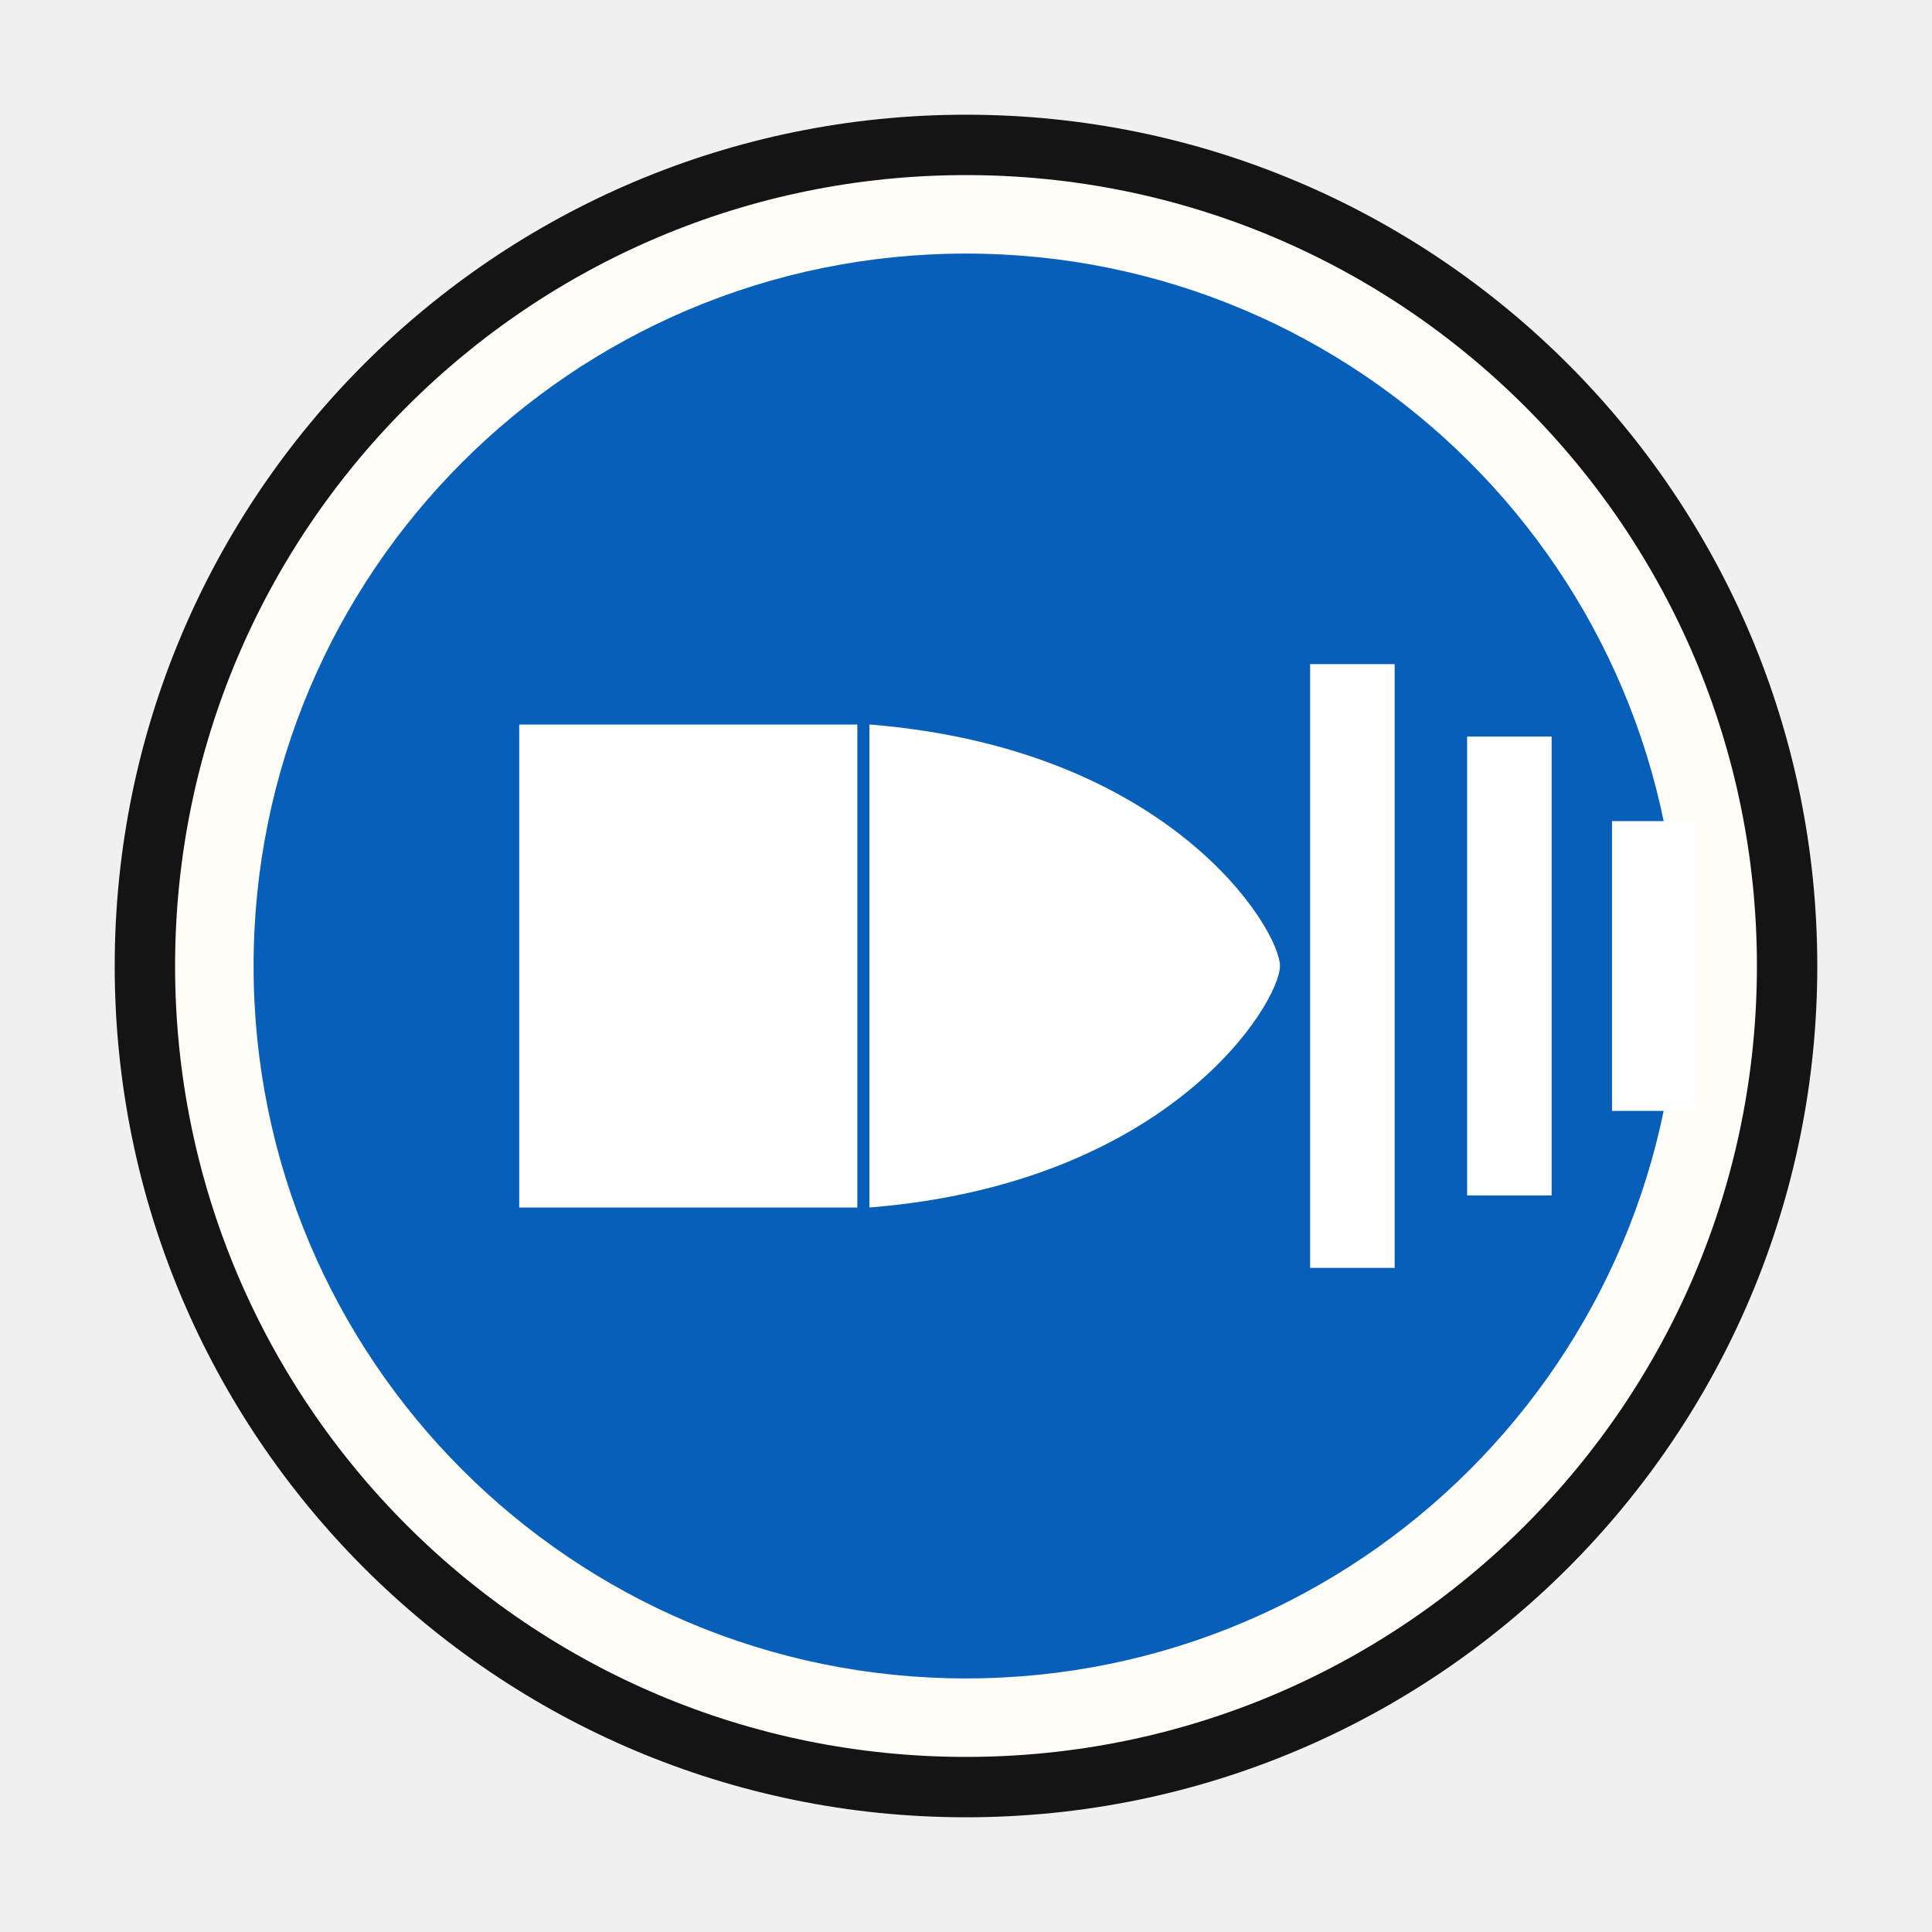
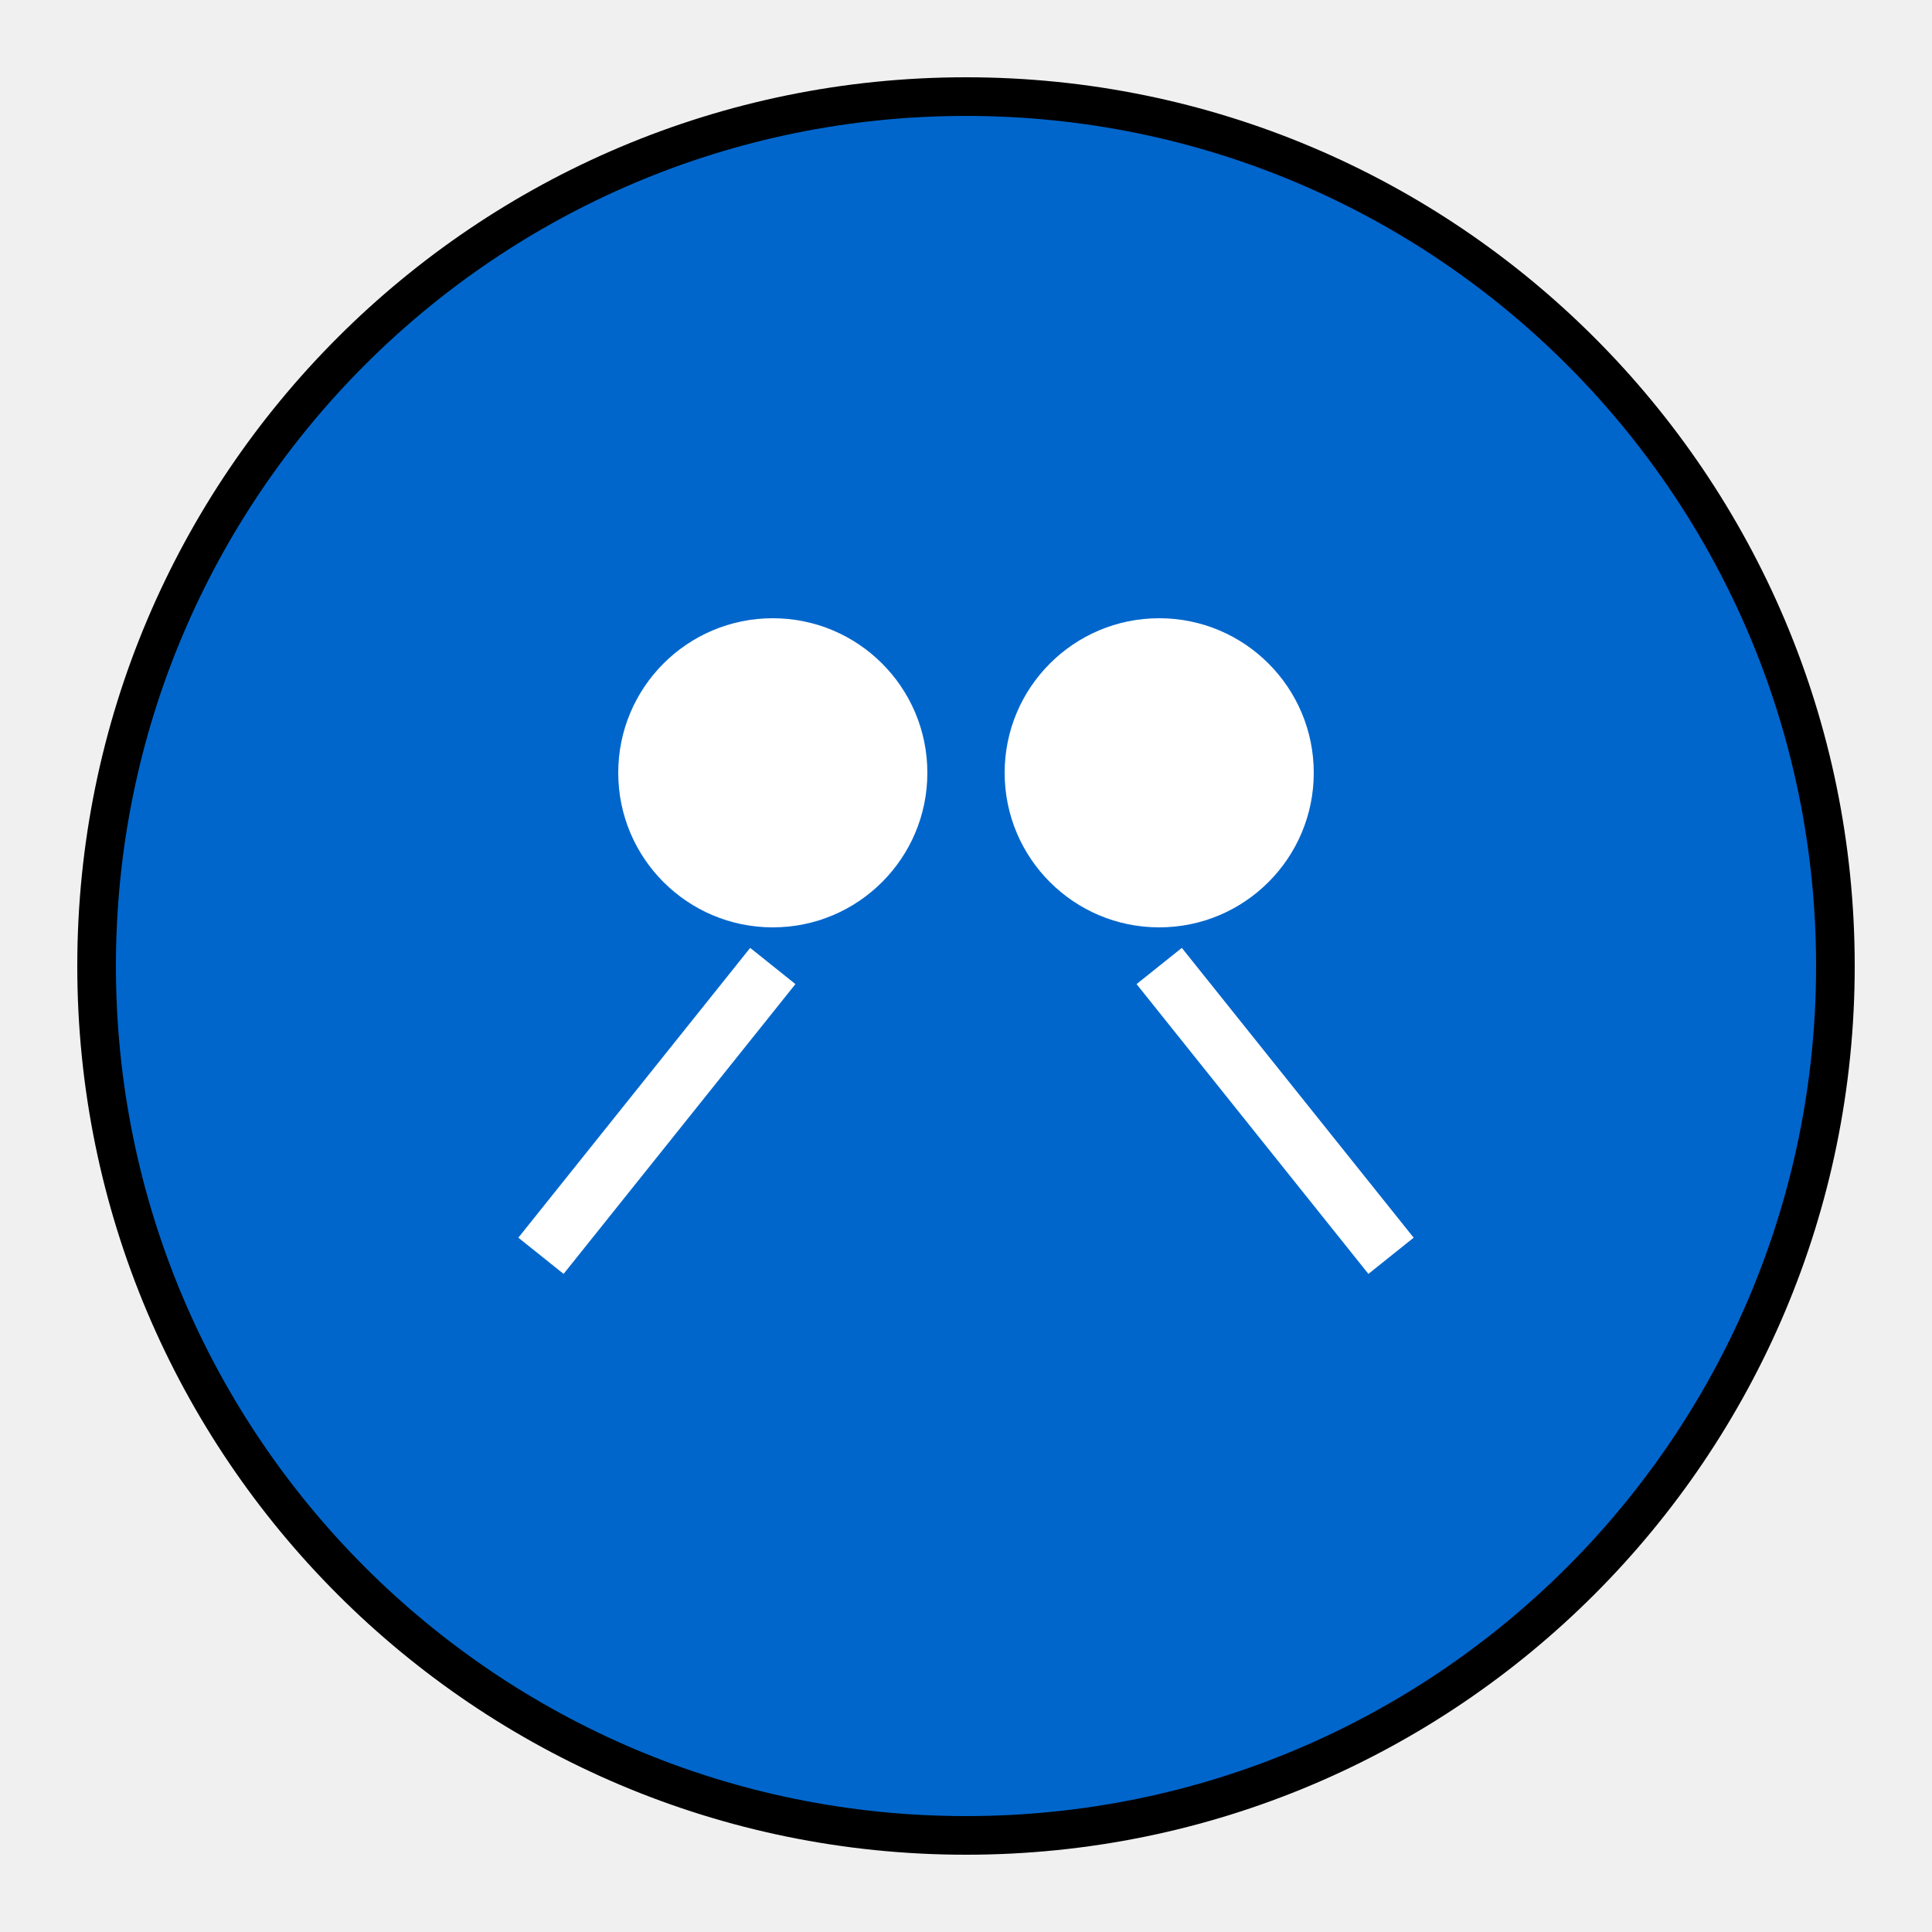
- <svg xmlns="http://www.w3.org/2000/svg" viewBox="0 0 160 160" role="img" aria-label="K53 headlightson road sign">
-   <circle cx="80" cy="80" r="68" fill="#fffdf8" stroke="#141414" stroke-width="5" />
-   <circle cx="80" cy="80" r="59" fill="#075fba" />
-   <path d="M43 60h28v40H43zM72 60c25 2 34 17 34 20s-9 18-34 20z" fill="#fff" />
-   <path d="M112 55v50M125 61v38M137 68v24" stroke="#fff" stroke-width="7" />
+ <svg xmlns="http://www.w3.org/2000/svg" viewBox="0 0 100 100" width="100" height="100">
+   <circle cx="50" cy="50" r="45" fill="#0066cc" stroke="#000" stroke-width="2" />
+   <circle cx="40" cy="40" r="8" fill="#fff" />
+   <circle cx="60" cy="40" r="8" fill="#fff" />
+   <line x1="40" y1="50" x2="28" y2="65" stroke="#fff" stroke-width="3" />
+   <line x1="60" y1="50" x2="72" y2="65" stroke="#fff" stroke-width="3" />
</svg>
